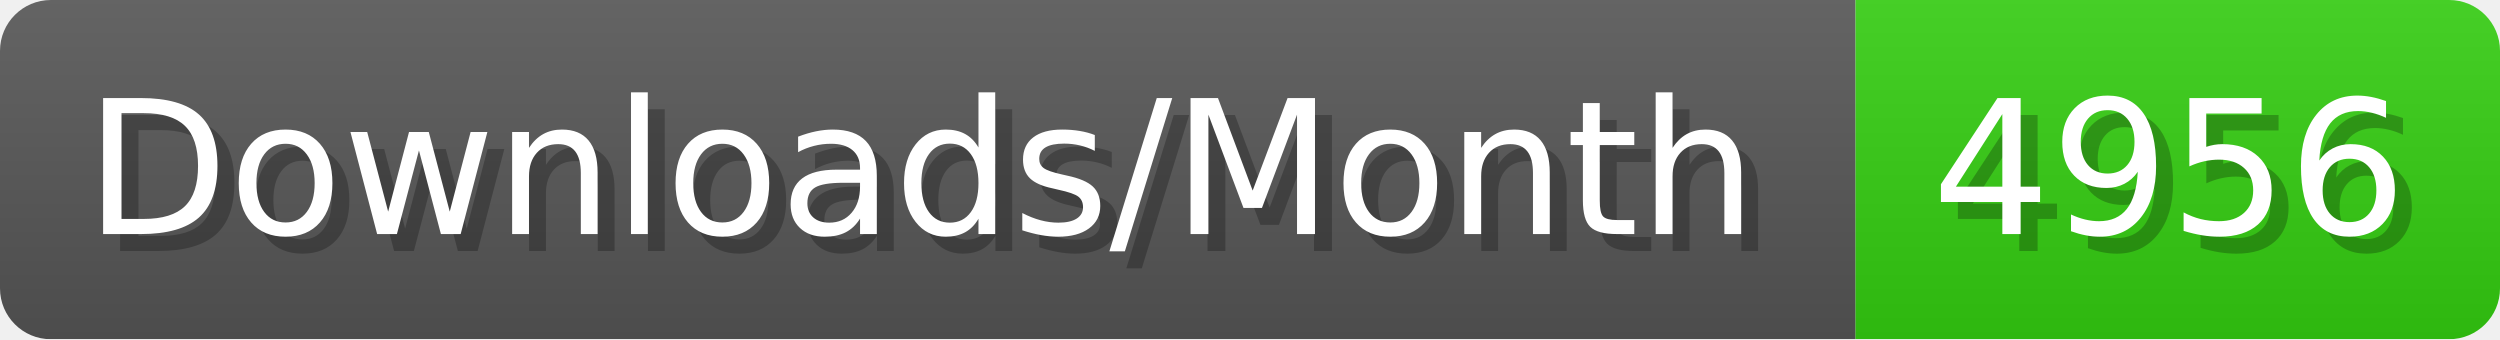
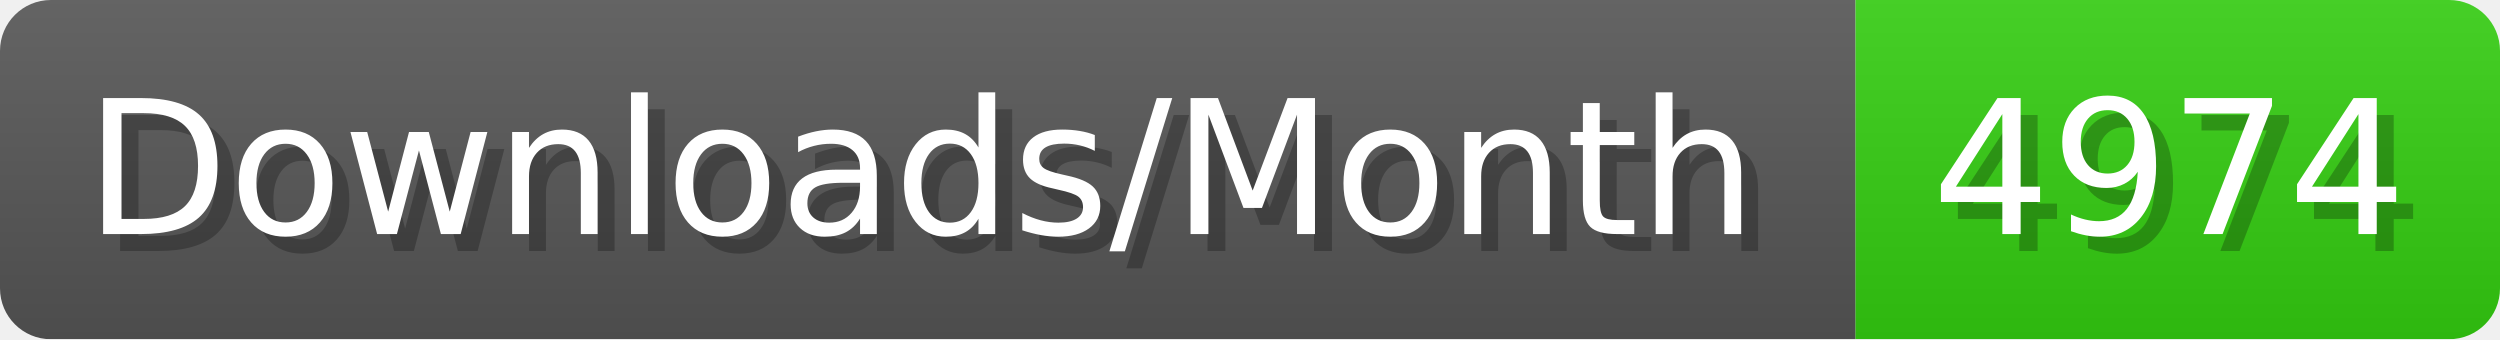
- <svg xmlns="http://www.w3.org/2000/svg" width="147.4" height="20" viewBox="0 0 1474 200" role="img" aria-label="Downloads/Month: 4956">
+ <svg xmlns="http://www.w3.org/2000/svg" width="147.4" height="20" viewBox="0 0 1474 200" role="img" aria-label="Downloads/Month: 4974">
  <linearGradient id="YlXUI" x2="0" y2="100%">
    <stop offset="0" stop-opacity=".1" stop-color="#EEE" />
    <stop offset="1" stop-opacity=".1" />
  </linearGradient>
  <mask id="JHhop">
    <rect width="1474" height="200" rx="30" fill="#FFF" />
  </mask>
  <g mask="url(#JHhop)">
    <rect width="1094" height="200" fill="#555" />
    <rect width="380" height="200" fill="#3C1" x="1094" />
    <rect width="1474" height="200" fill="url(#YlXUI)" />
  </g>
  <g aria-hidden="true" fill="#fff" text-anchor="start" font-family="Verdana,DejaVu Sans,sans-serif" font-size="110">
    <text x="60" y="148" textLength="994" fill="#000" opacity="0.25">Downloads/Month</text>
    <text x="50" y="138" textLength="994">Downloads/Month</text>
-     <text x="1149" y="148" textLength="280" fill="#000" opacity="0.25">4956</text>
-     <text x="1139" y="138" textLength="280">4956</text>
+     <text x="1149" y="148" textLength="280" fill="#000" opacity="0.25">4974</text>
+     <text x="1139" y="138" textLength="280">4974</text>
  </g>
</svg>
